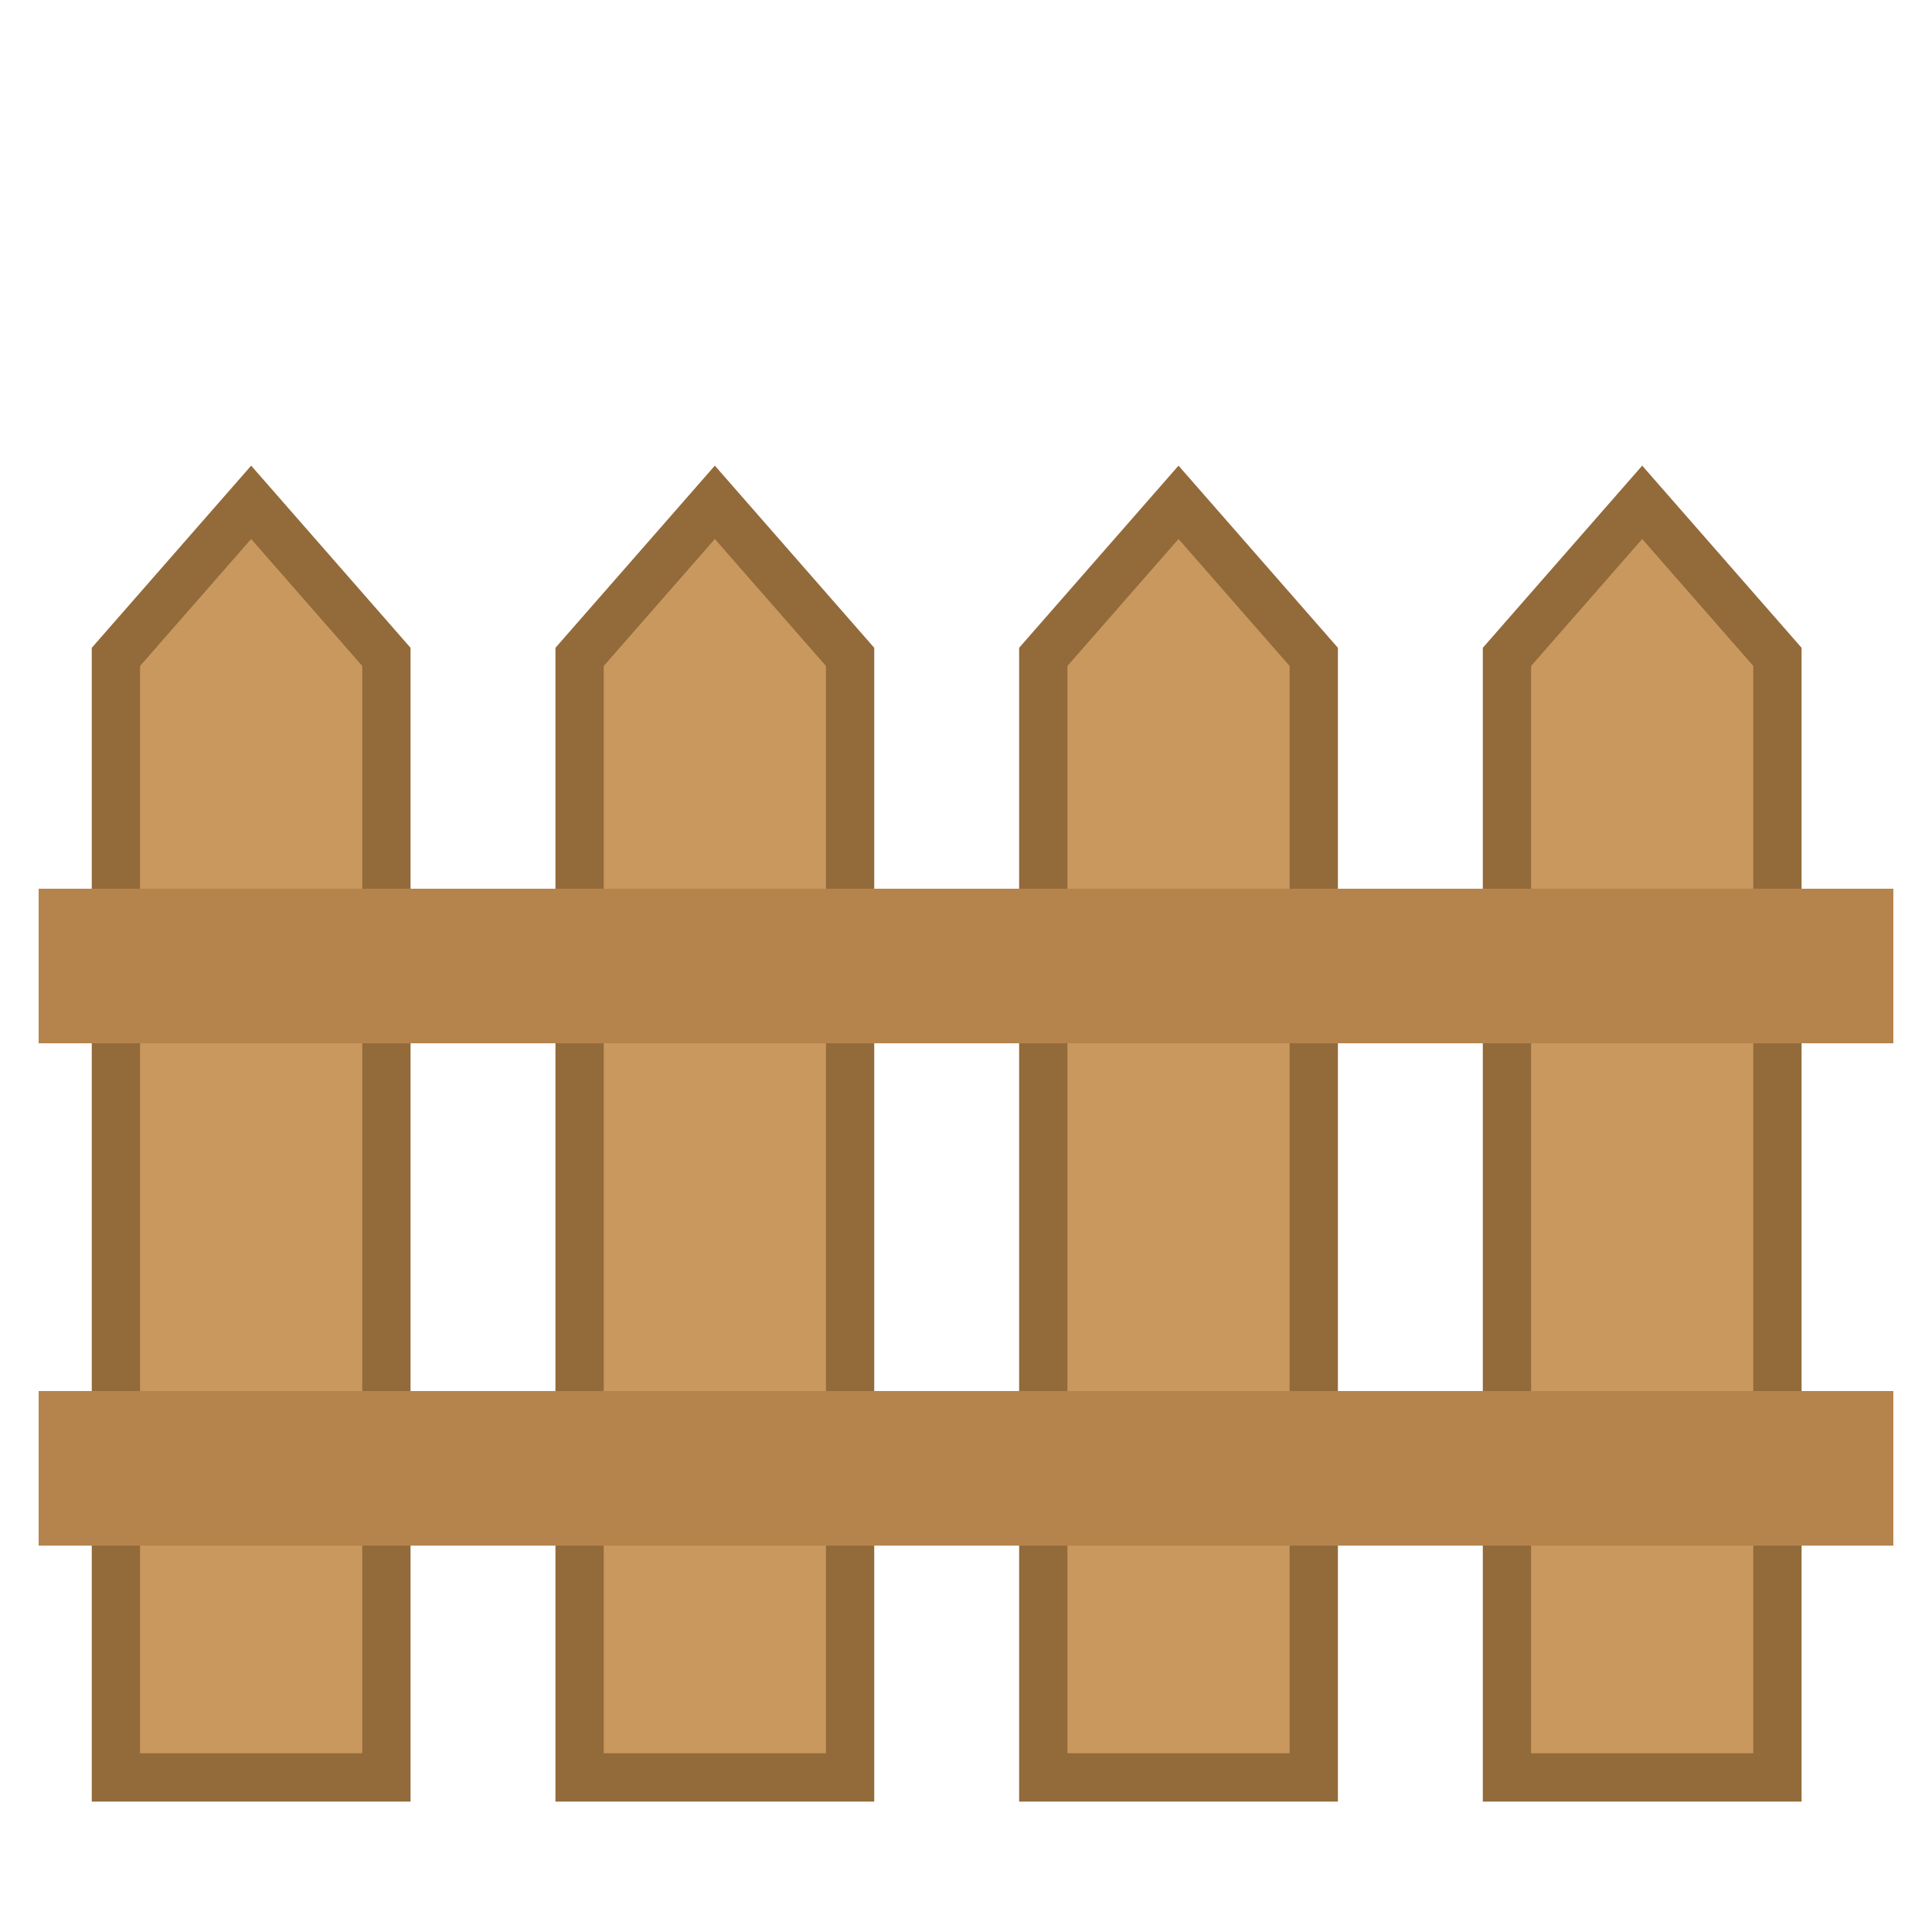
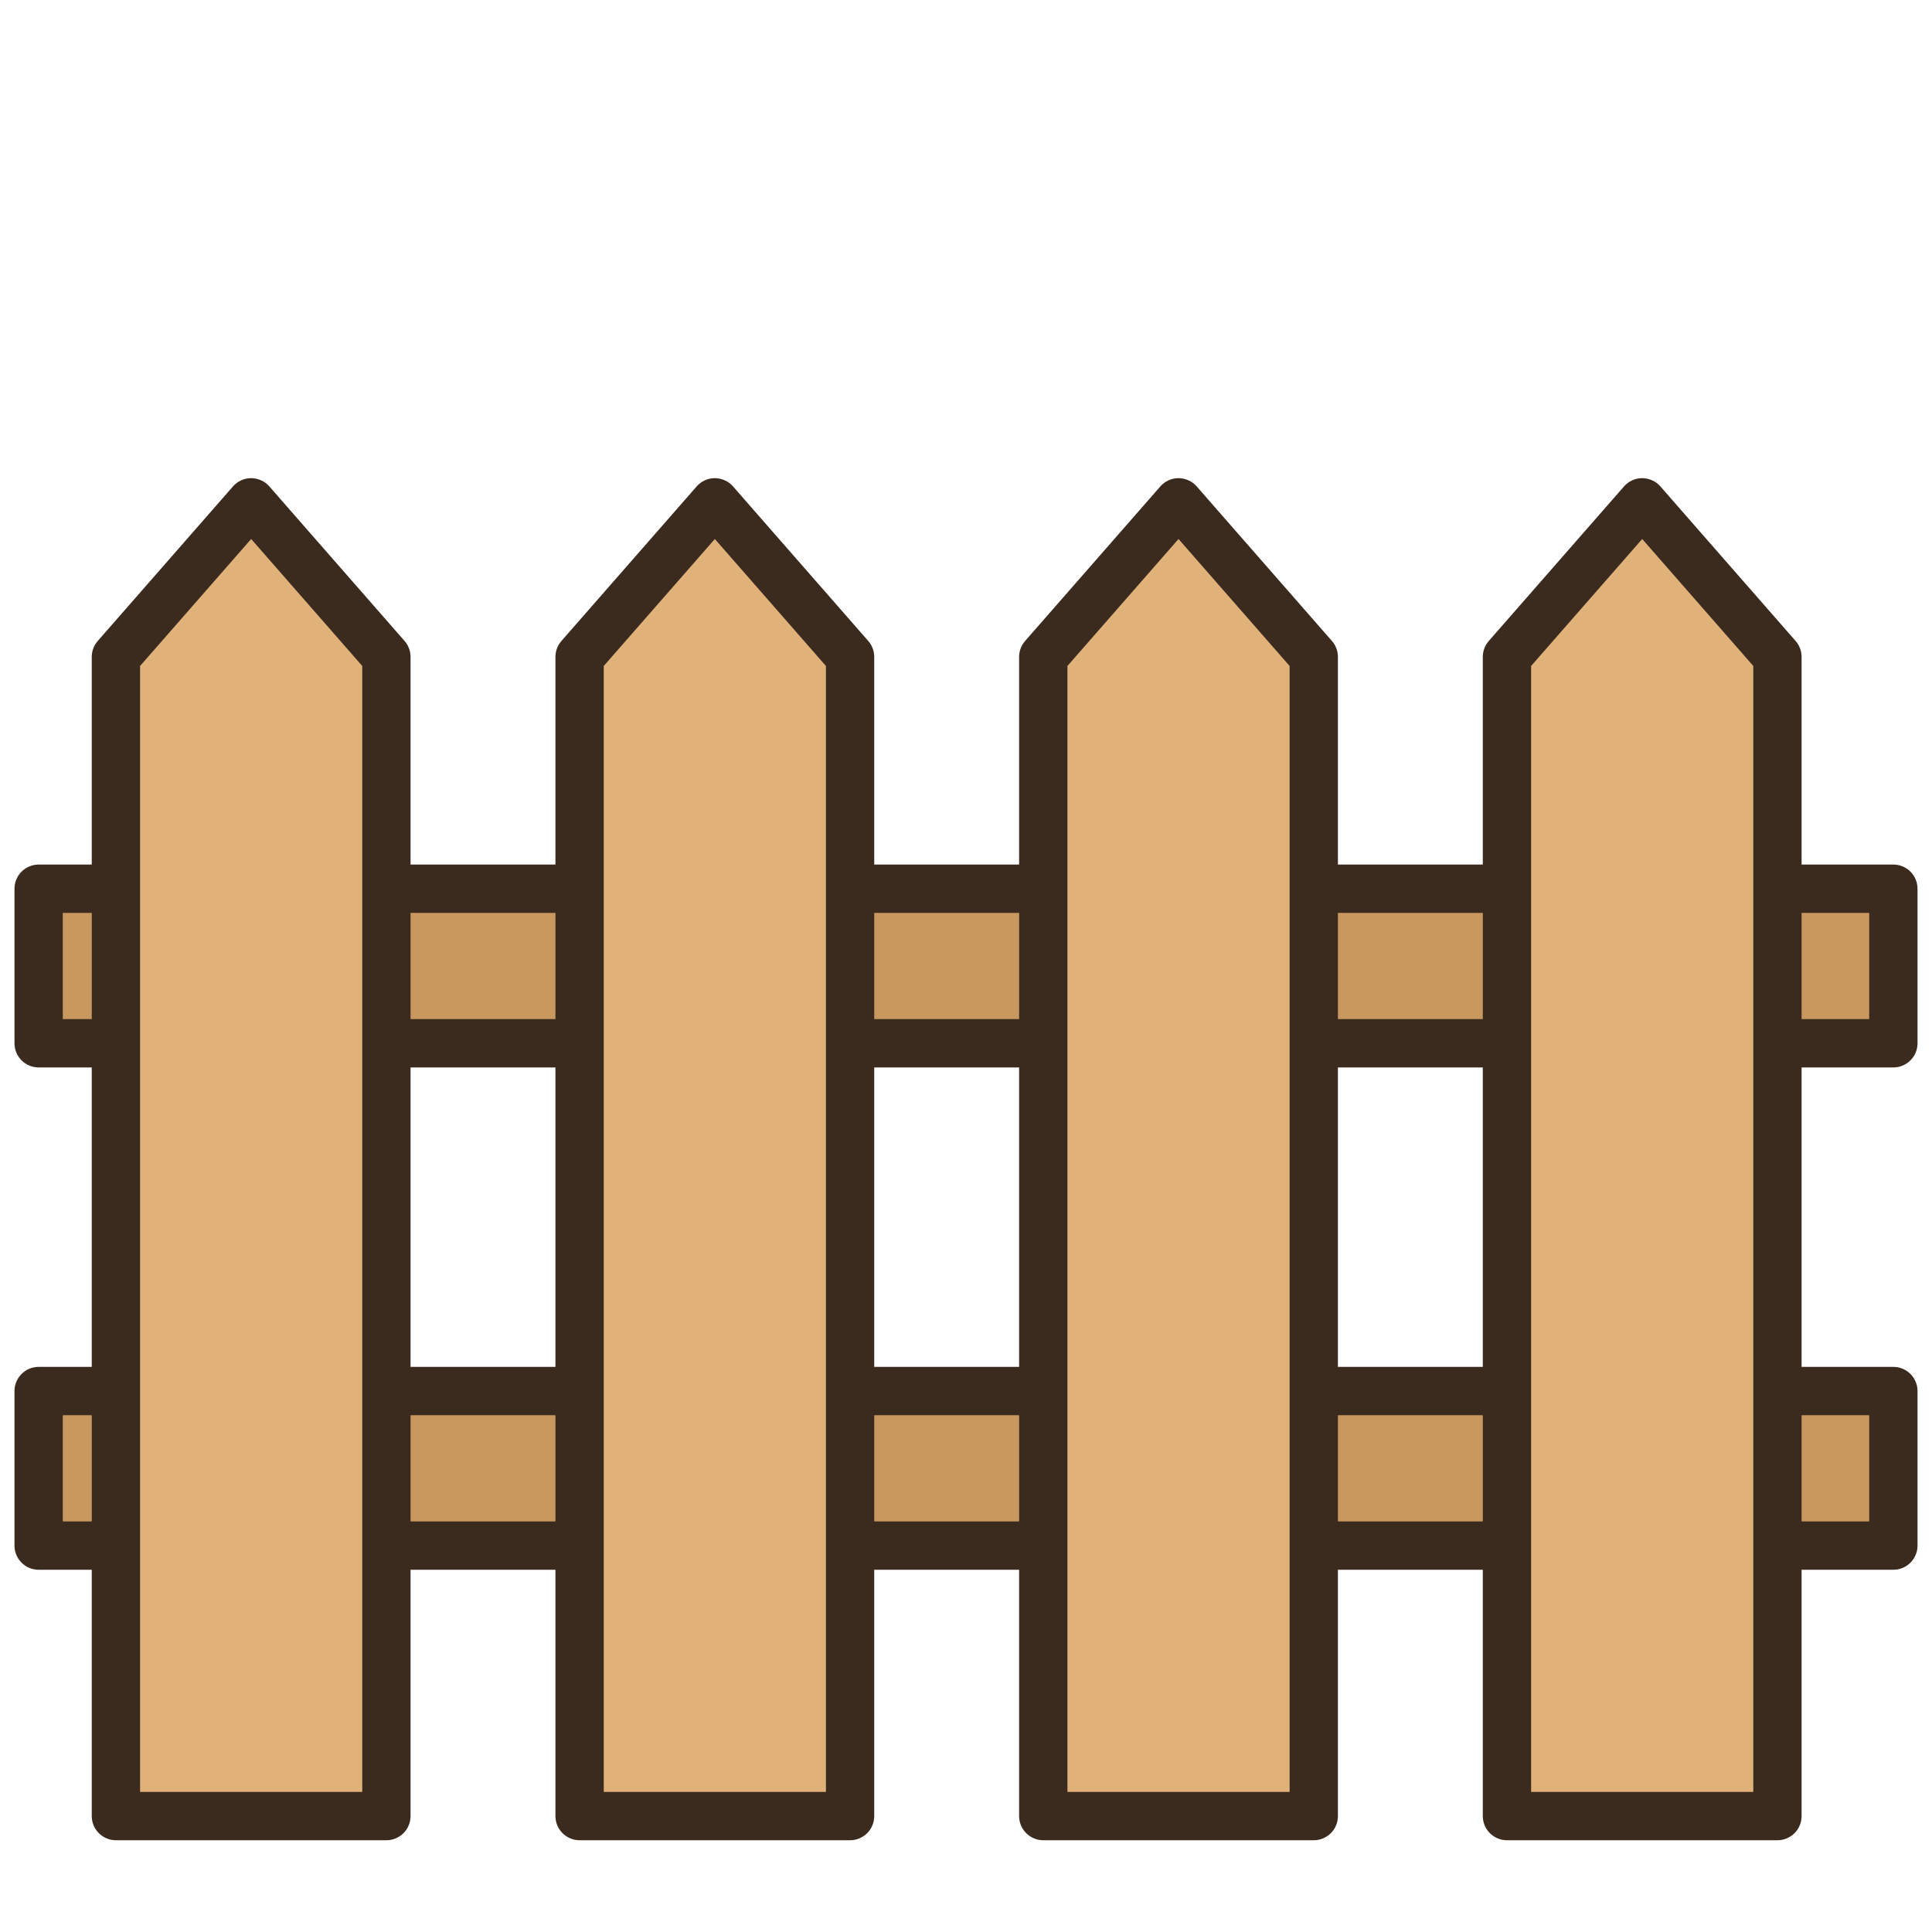
<svg xmlns="http://www.w3.org/2000/svg" viewBox="0 0 100 100">
-   <path d="M6 92 V34 L13 26 L20 34 V92 Z" fill="#c9985e" stroke="#936a39" stroke-width="2.5" />
-   <path d="M30 92 V34 L37 26 L44 34 V92 Z" fill="#c9985e" stroke="#936a39" stroke-width="2.5" />
-   <path d="M54 92 V34 L61 26 L68 34 V92 Z" fill="#c9985e" stroke="#936a39" stroke-width="2.5" />
-   <path d="M78 92 V34 L85 26 L92 34 V92 Z" fill="#c9985e" stroke="#936a39" stroke-width="2.5" />
-   <rect x="2" y="46" width="96" height="8" fill="#b5844c" />
-   <rect x="2" y="72" width="96" height="8" fill="#b5844c" />
+   <rect x="2" y="46" width="96" height="8" fill="#C9985E" stroke="#3B2A1E" stroke-width="2.5" stroke-linejoin="round" stroke-linecap="round" />
+   <rect x="2" y="72" width="96" height="8" fill="#C9985E" stroke="#3B2A1E" stroke-width="2.5" stroke-linejoin="round" stroke-linecap="round" />
+   <path d="M6 94 V34 L13 26 L20 34 V94 Z" fill="#E0B27A" stroke="#3B2A1E" stroke-width="2.5" stroke-linejoin="round" stroke-linecap="round" />
+   <path d="M30 94 V34 L37 26 L44 34 V94 Z" fill="#E0B27A" stroke="#3B2A1E" stroke-width="2.5" stroke-linejoin="round" stroke-linecap="round" />
+   <path d="M54 94 V34 L61 26 L68 34 V94 Z" fill="#E0B27A" stroke="#3B2A1E" stroke-width="2.5" stroke-linejoin="round" stroke-linecap="round" />
+   <path d="M78 94 V34 L85 26 L92 34 V94 Z" fill="#E0B27A" stroke="#3B2A1E" stroke-width="2.5" stroke-linejoin="round" stroke-linecap="round" />
</svg>
